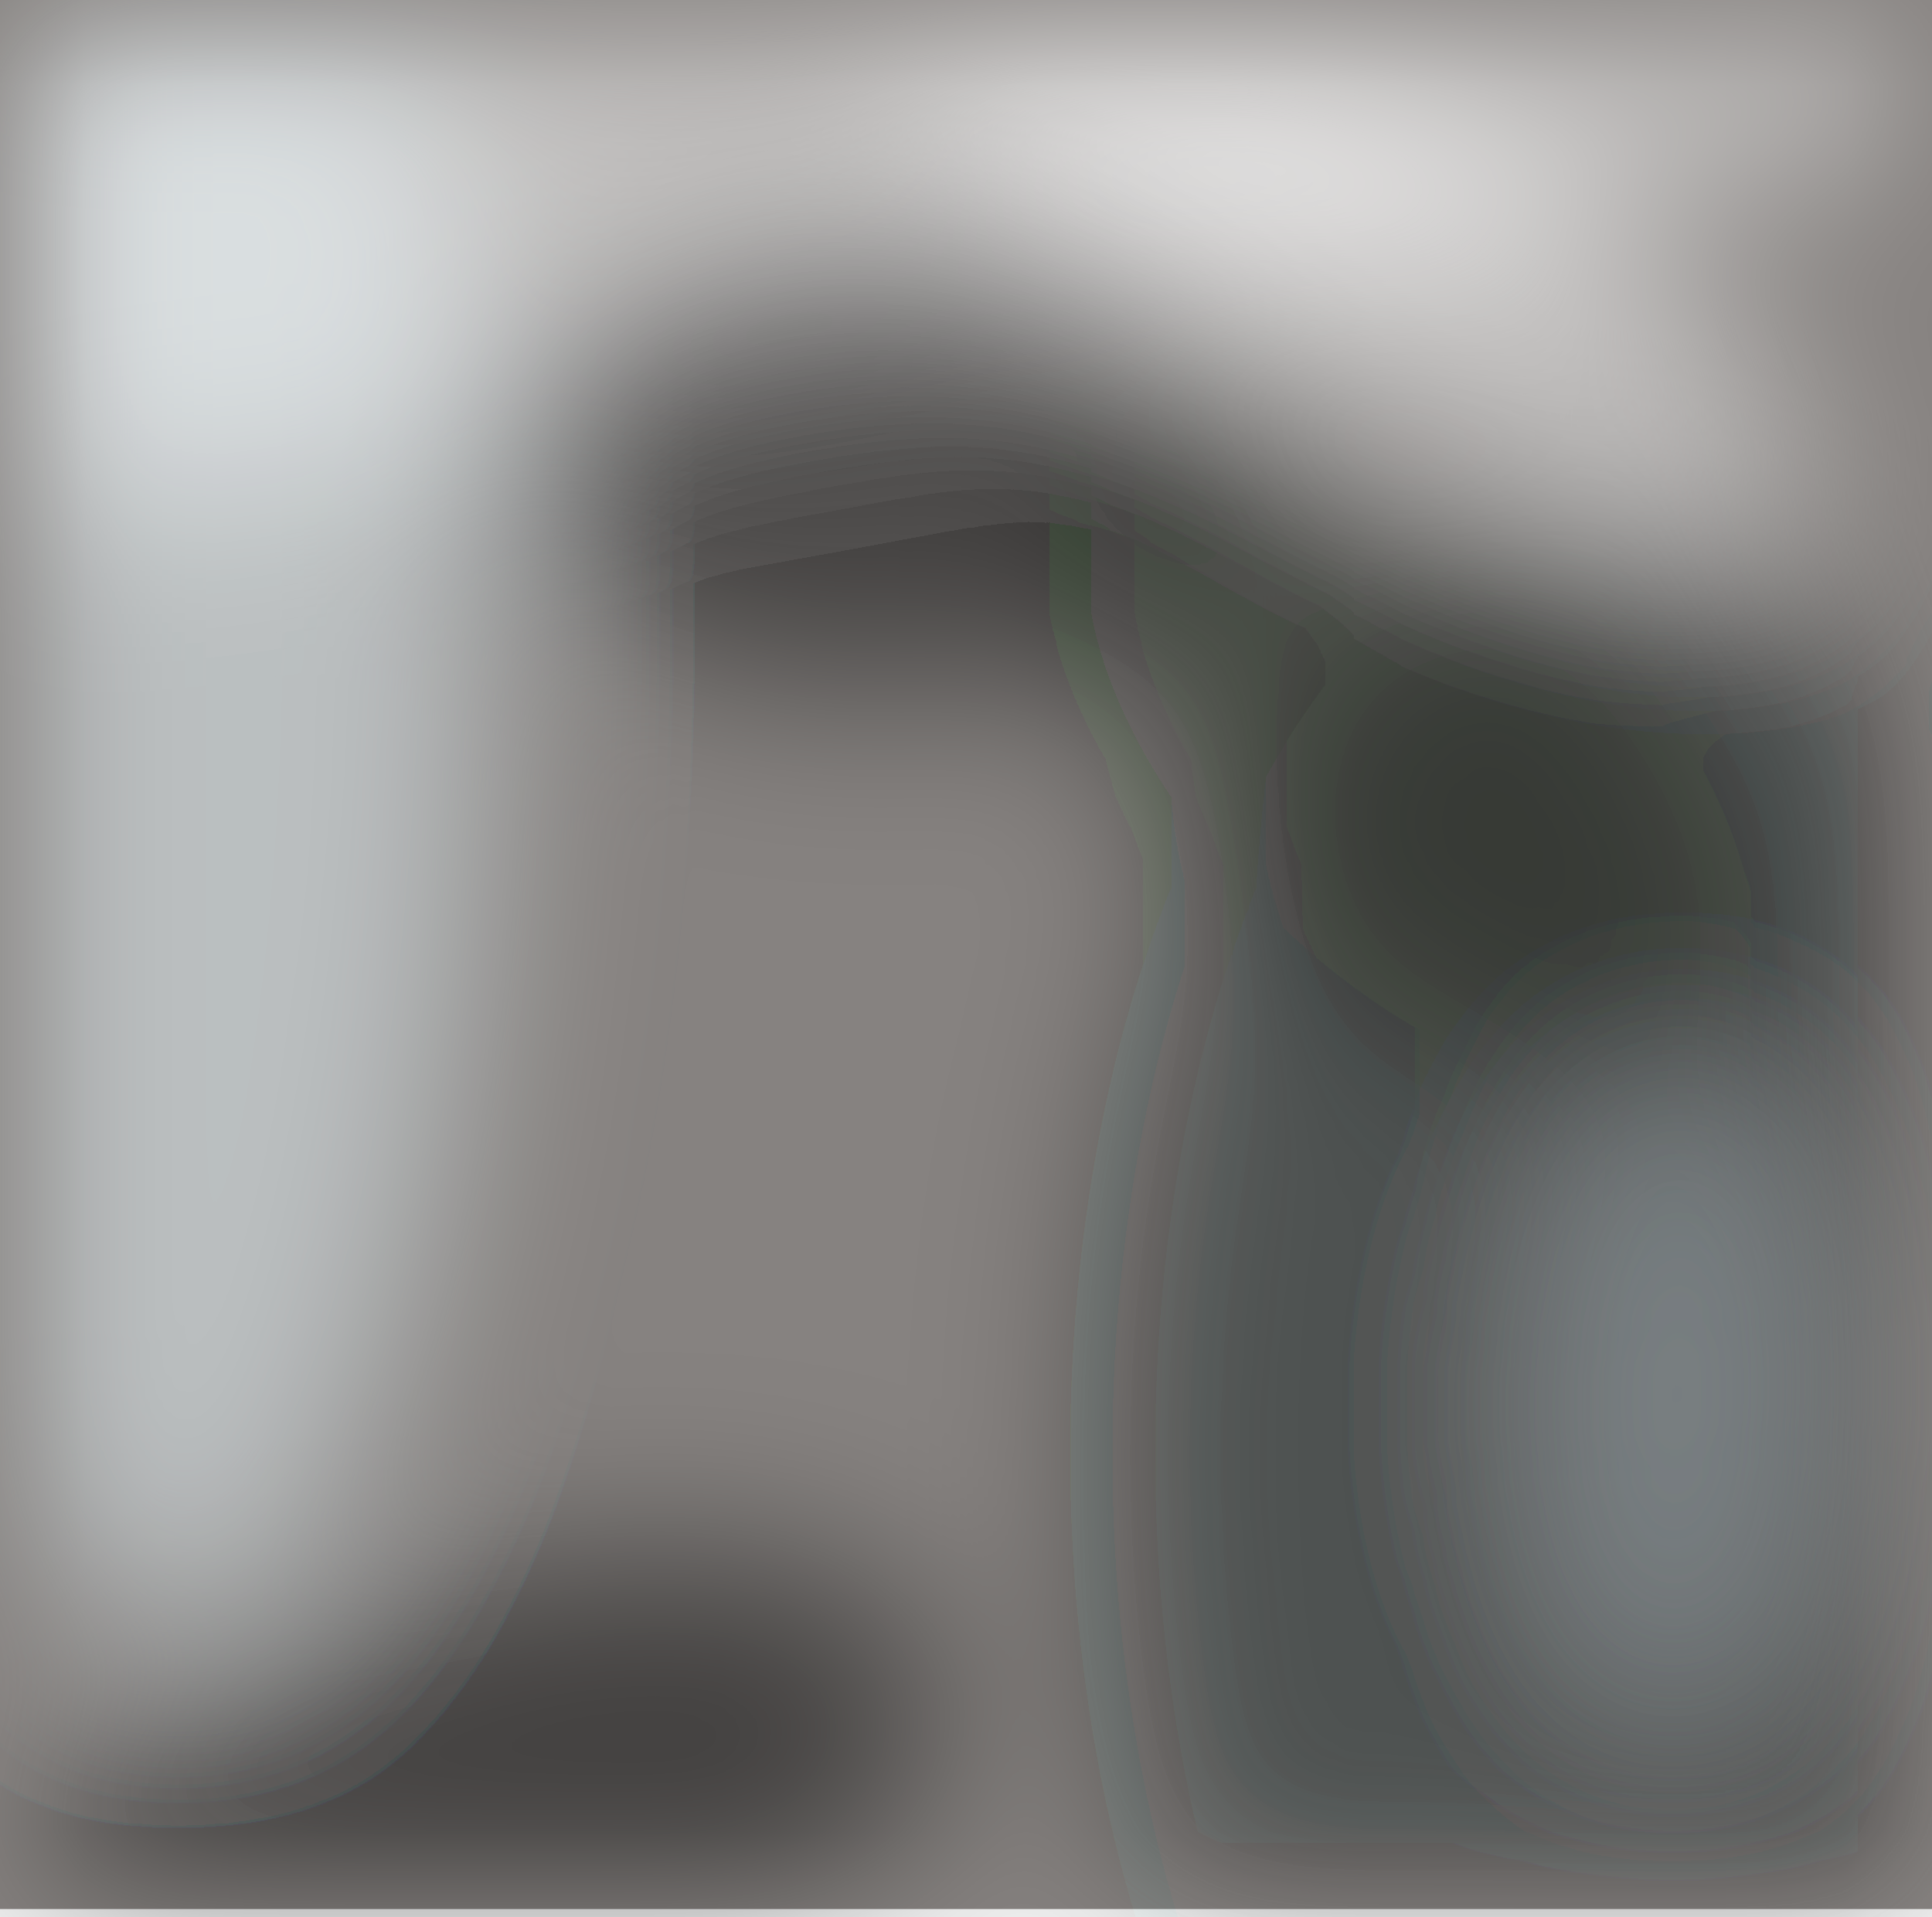
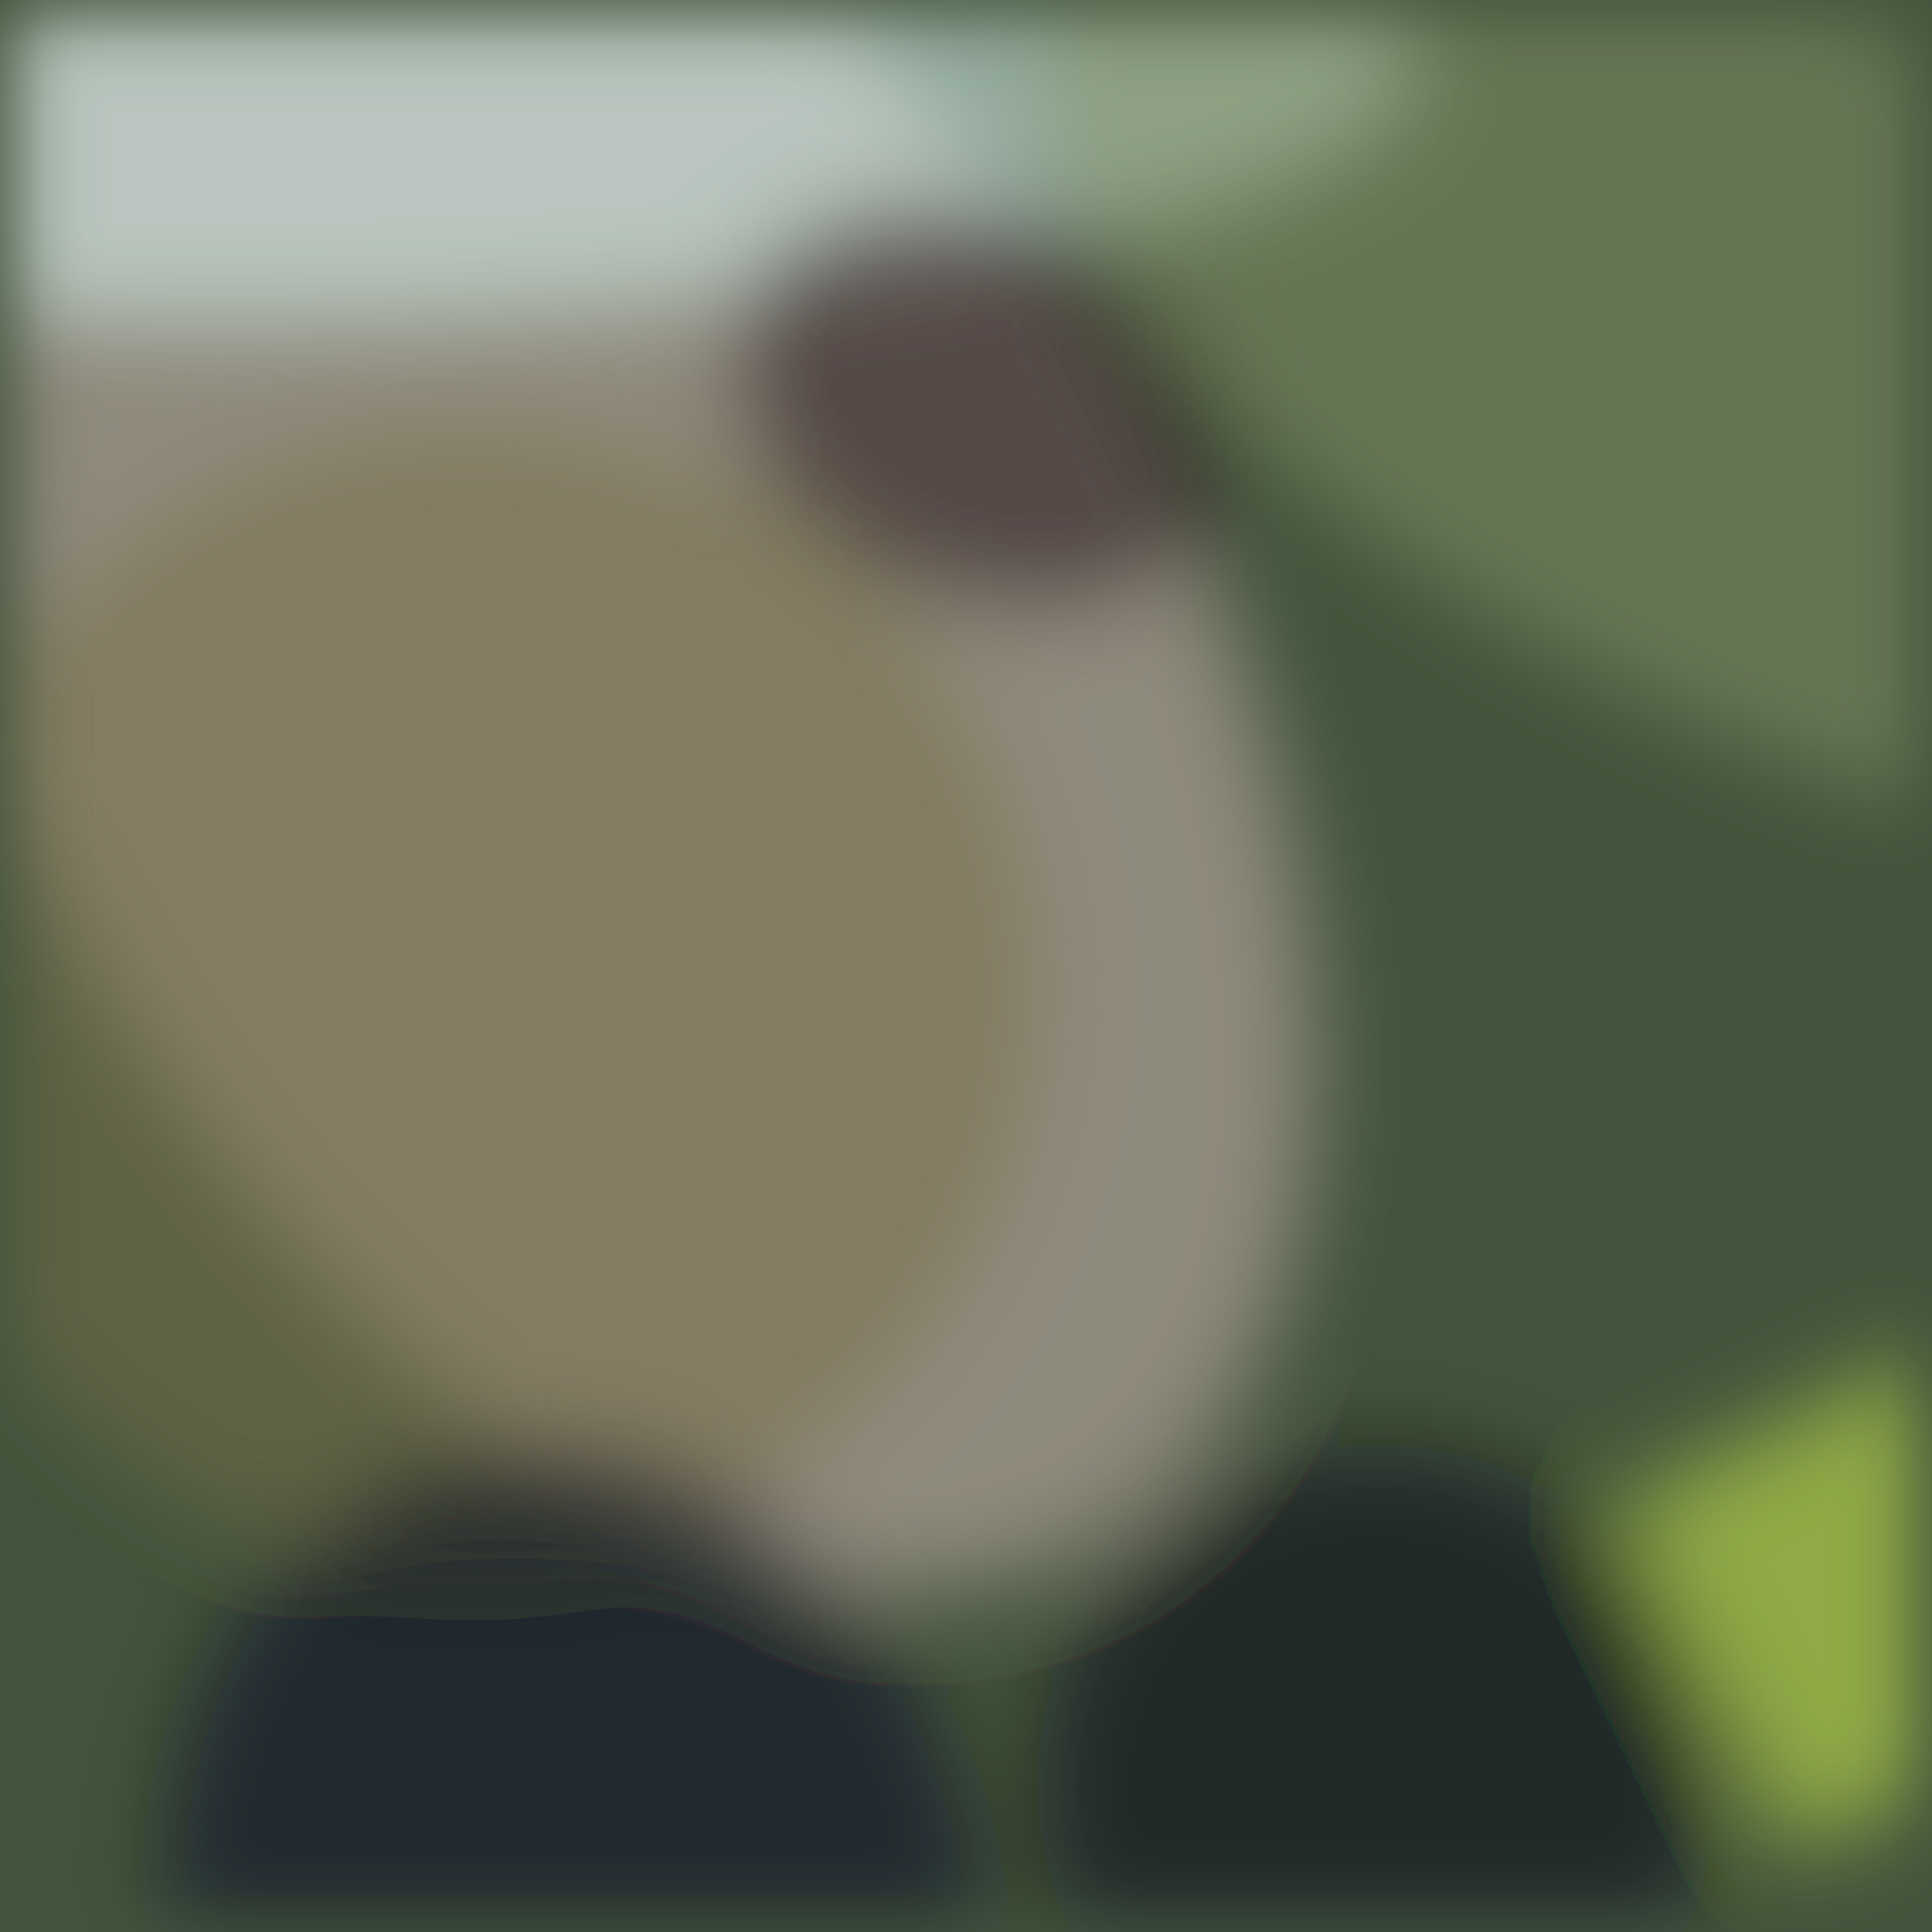
- <svg xmlns="http://www.w3.org/2000/svg" viewBox="0 0 767 761">
-   <filter id="b">
+ <svg xmlns="http://www.w3.org/2000/svg" viewBox="0 0 512 512">
+   <defs />
+   <filter id="a">
    <feGaussianBlur stdDeviation="12" />
  </filter>
-   <path fill="#868280" d="M0 0h767v758H0z" />
-   <g filter="url(#b)" transform="translate(1.5 1.5) scale(2.9961)" fill-opacity=".5">
-     <ellipse fill="#fff" rx="1" ry="1" transform="matrix(6.63396 39.41223 -251.4626 42.32675 80.2 16.2)" />
-     <ellipse fill="#16221d" cx="213" cy="192" rx="66" ry="124" />
-     <ellipse cx="116" cy="61" rx="51" ry="29" />
-     <ellipse rx="1" ry="1" transform="rotate(-17.4 816.7 -83) scale(64.57373 30.52517)" />
-     <ellipse fill="#f0fcff" rx="1" ry="1" transform="rotate(-89.1 57.7 31.9) scale(127.6215 39.32677)" />
-     <ellipse fill="#fff" rx="1" ry="1" transform="matrix(11.40948 -18.41855 64.7173 40.08954 173.8 26.9)" />
-     <ellipse fill="#a6b1b8" rx="1" ry="1" transform="matrix(-.89004 43.06087 -19.38525 -.40068 221.7 184.3)" />
-     <ellipse fill="#192015" rx="1" ry="1" transform="matrix(39.11854 38.99796 -20.40156 20.46464 187.8 99.8)" />
+   <rect width="100%" height="100%" fill="#43543c" />
+   <g filter="url(#a)">
+     <g fill-opacity=".5" transform="matrix(2 0 0 2 1 1)">
+       <circle r="1" fill="#dac0bc" transform="rotate(-119.4 65.3 20.8) scale(133.0573 78.21664)" />
+       <circle r="1" fill="#e5ffff" transform="rotate(-91.2 26.4 -15.5) scale(31.58398 144.5577)" />
+       <circle r="1" fill="#1f0b11" transform="matrix(-32.80289 -13.79121 10.19426 -24.24742 130.1 53.3)" />
+       <path fill="#ddff51" d="M214 198.7l41.3-20.2 22.8 46.8-41.4 20.2z" />
+       <circle cx="62" cy="131" r="77" fill="#7b7048" />
+       <circle r="1" fill="#00001c" transform="matrix(-52.77071 12.16618 -14.6031 -63.34083 75.9 255)" />
+       <circle cx="182" cy="236" r="45" fill="#00000f" />
+       <circle r="1" fill="#88996a" transform="rotate(-153.2 123.3 -3.8) scale(109.3155 46.95463)" />
+     </g>
  </g>
</svg>
